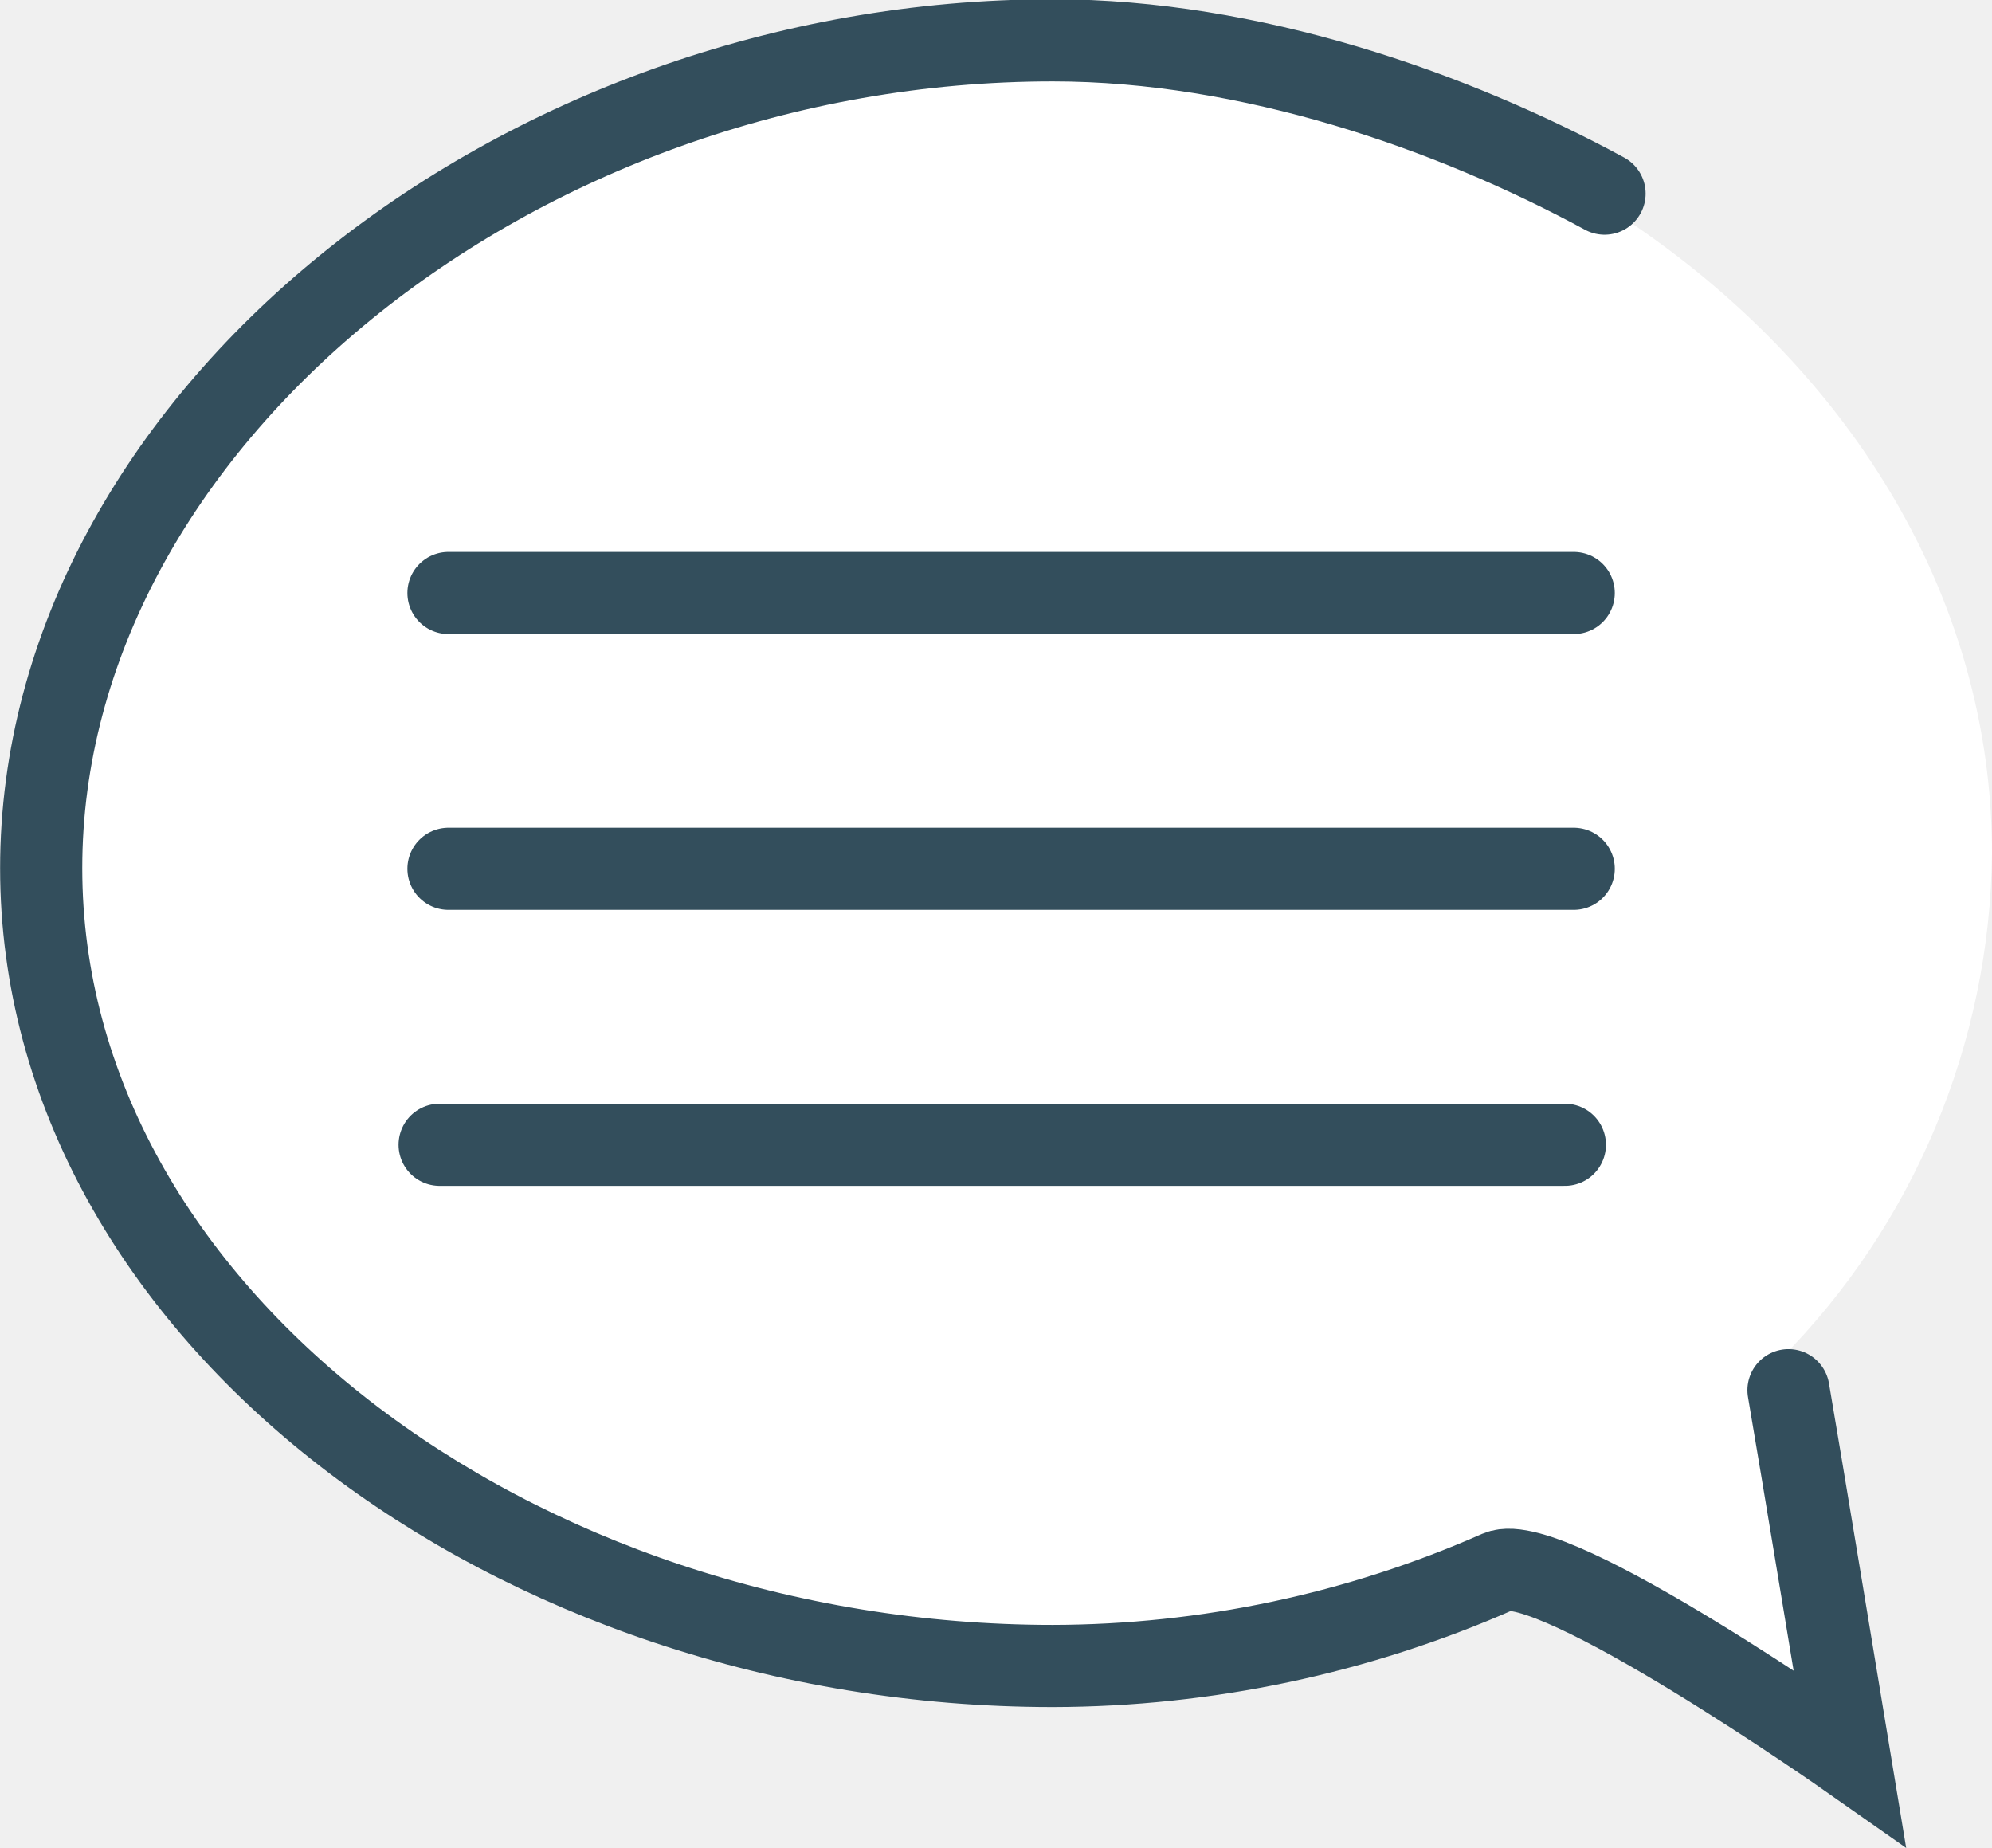
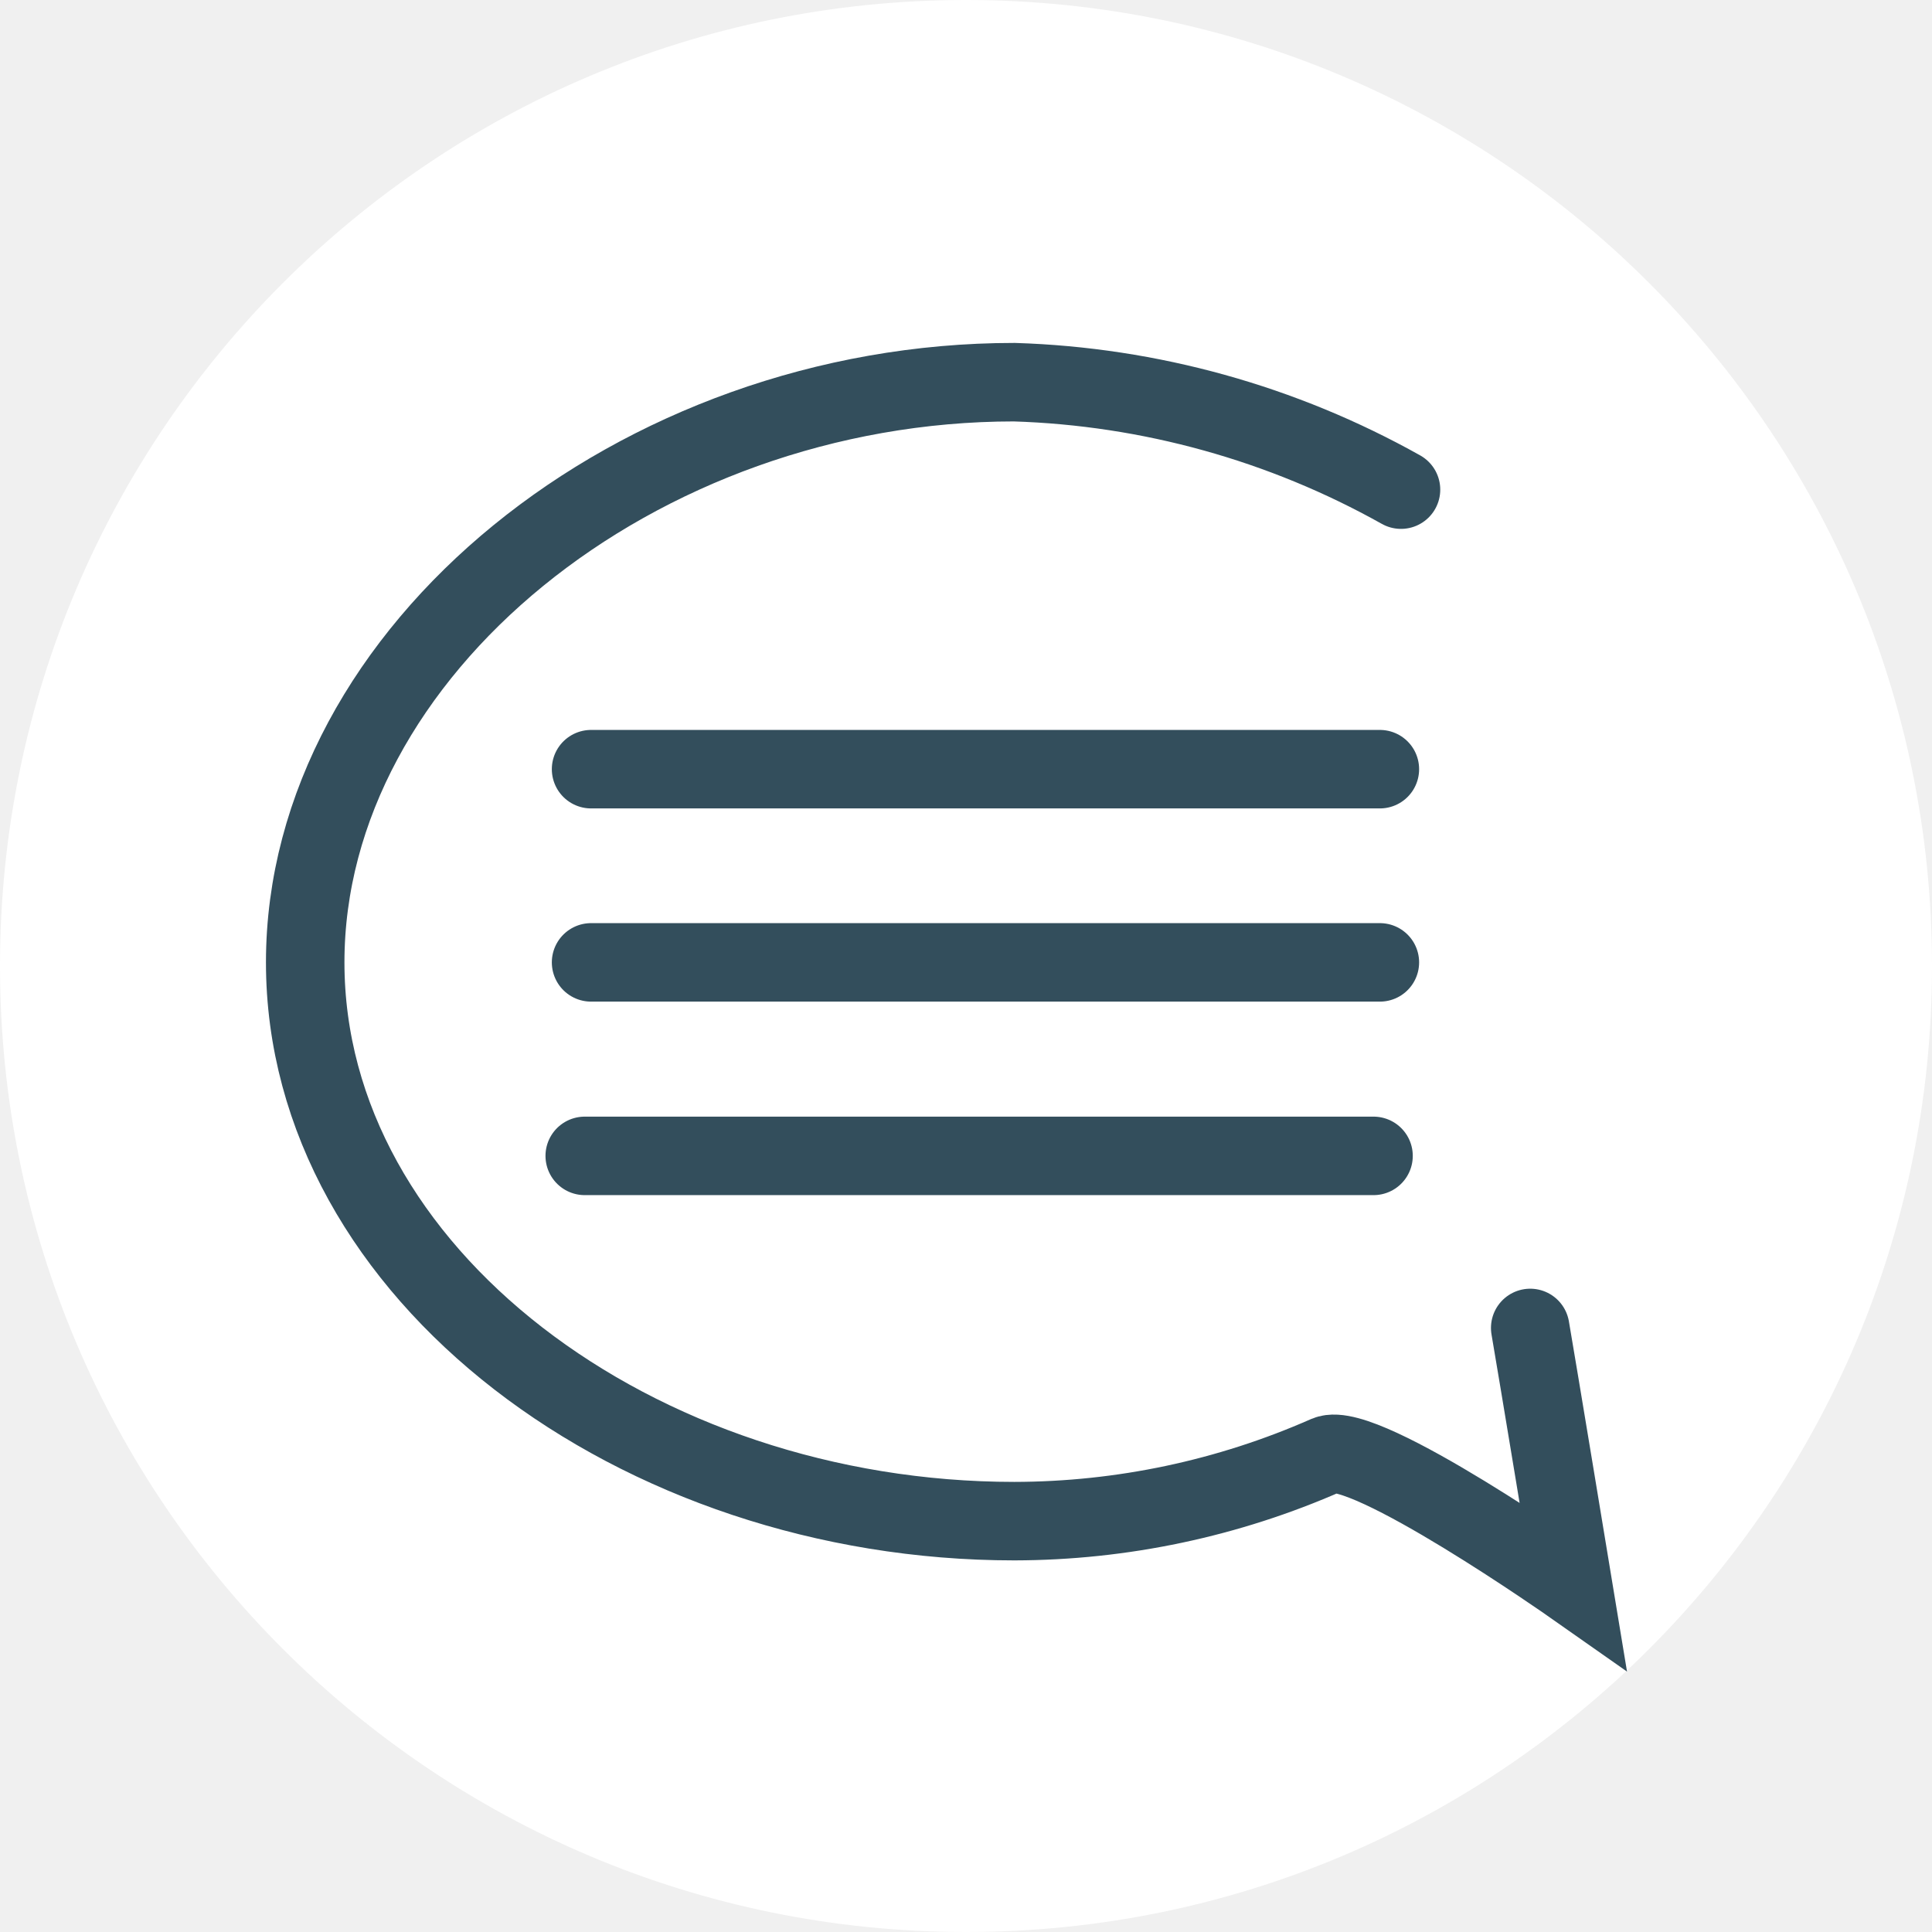
- <svg xmlns="http://www.w3.org/2000/svg" id="Discussion" viewBox="0 0 92.39 85.7">
+ <svg xmlns="http://www.w3.org/2000/svg" id="Discussion" viewBox="0 0 64 64">
  <defs>
-     <style>.cls-1{fill:#fff;}.cls-2{fill:none;stroke:#334e5c;stroke-linecap:round;stroke-miterlimit:10;stroke-width:3.81px;}</style>
+     <style>.cls-1{fill:#fff;}.cls-2{fill:none;stroke:#334e5c;stroke-linecap:round;stroke-miterlimit:10;stroke-width:2.6px;}</style>
  </defs>
-   <path class="cls-1" d="M-5125.35,5676.81a33.83,33.83,0,0,1-9.83,23.46c-1.73,1.81,3.23,18.49,3.23,18.49s-13.57-10.48-16.11-9.26a52.17,52.17,0,0,1-22.54,5c-25,0-45.24-16.87-45.24-37.68s20.26-37.68,45.24-37.68S-5125.35,5656-5125.35,5676.81Z" transform="translate(5217.74 -5637.22)" />
-   <line class="cls-2" x1="20.8" y1="27.5" x2="72.99" y2="27.5" />
-   <line class="cls-2" x1="20.8" y1="40.29" x2="72.99" y2="40.29" />
-   <line class="cls-2" x1="20.39" y1="53.09" x2="72.58" y2="53.09" />
-   <path class="cls-2" d="M-5134.79,5701.69c0.42,2.41,2.84,17.06,2.84,17.06s-13.82-9.71-16.29-8.65a51.43,51.43,0,0,1-20.67,4.38c-24.94,0-46.92-16.38-46.92-37s22-38.39,46.92-38.39c9.15,0,18.48,3.25,25.59,7.11" transform="translate(5217.74 -5637.22)" />
+   <circle class="cls-1" cx="32" cy="32" r="32" />
+   <line class="cls-2" x1="19.58" y1="25.48" x2="45.71" y2="25.48" />
+   <line class="cls-2" x1="19.58" y1="31.88" x2="45.71" y2="31.88" />
+   <line class="cls-2" x1="19.37" y1="38.29" x2="45.5" y2="38.29" />
+   <path class="cls-2" d="M-4757.22,5693.57c0.21,1.21,1.42,8.54,1.42,8.54s-6.92-4.86-8.16-4.33a25.75,25.75,0,0,1-10.35,2.19c-12.49,0-23.49-8.2-23.49-18.51s11-19.22,23.49-19.22a28,28,0,0,1,12.81,3.56" transform="translate(4807.91 -5649.58)" />
</svg>
